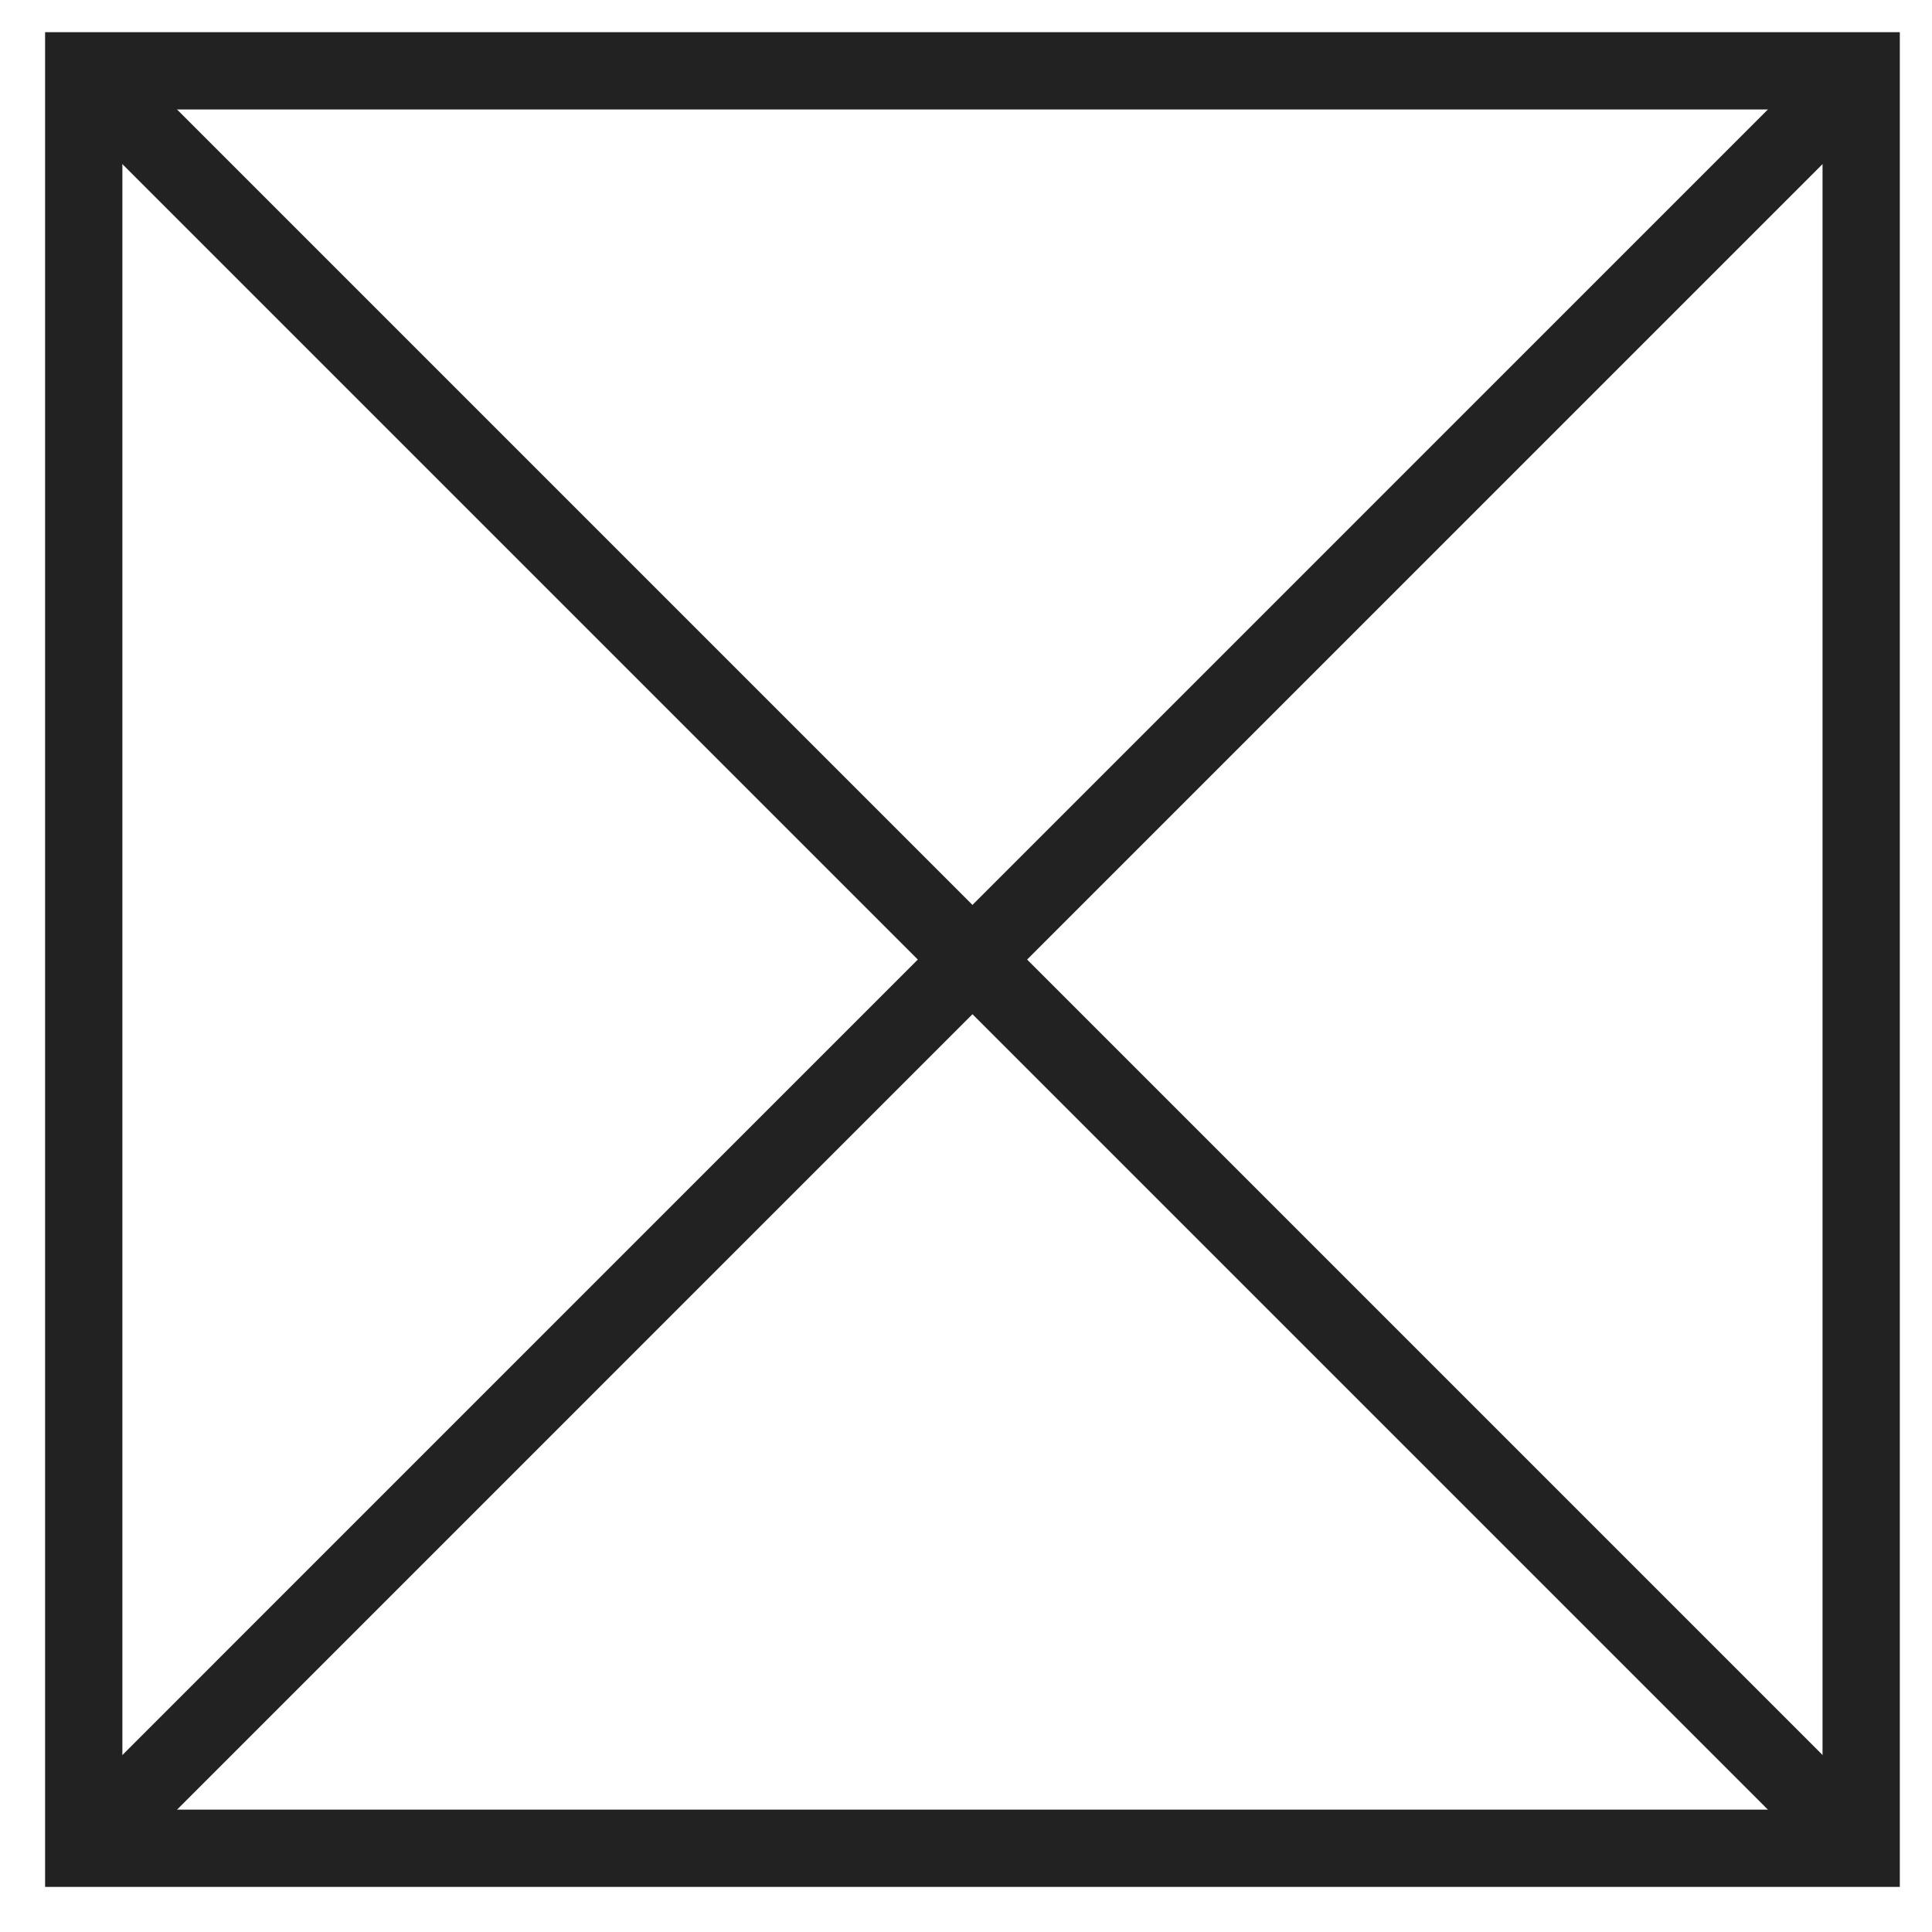
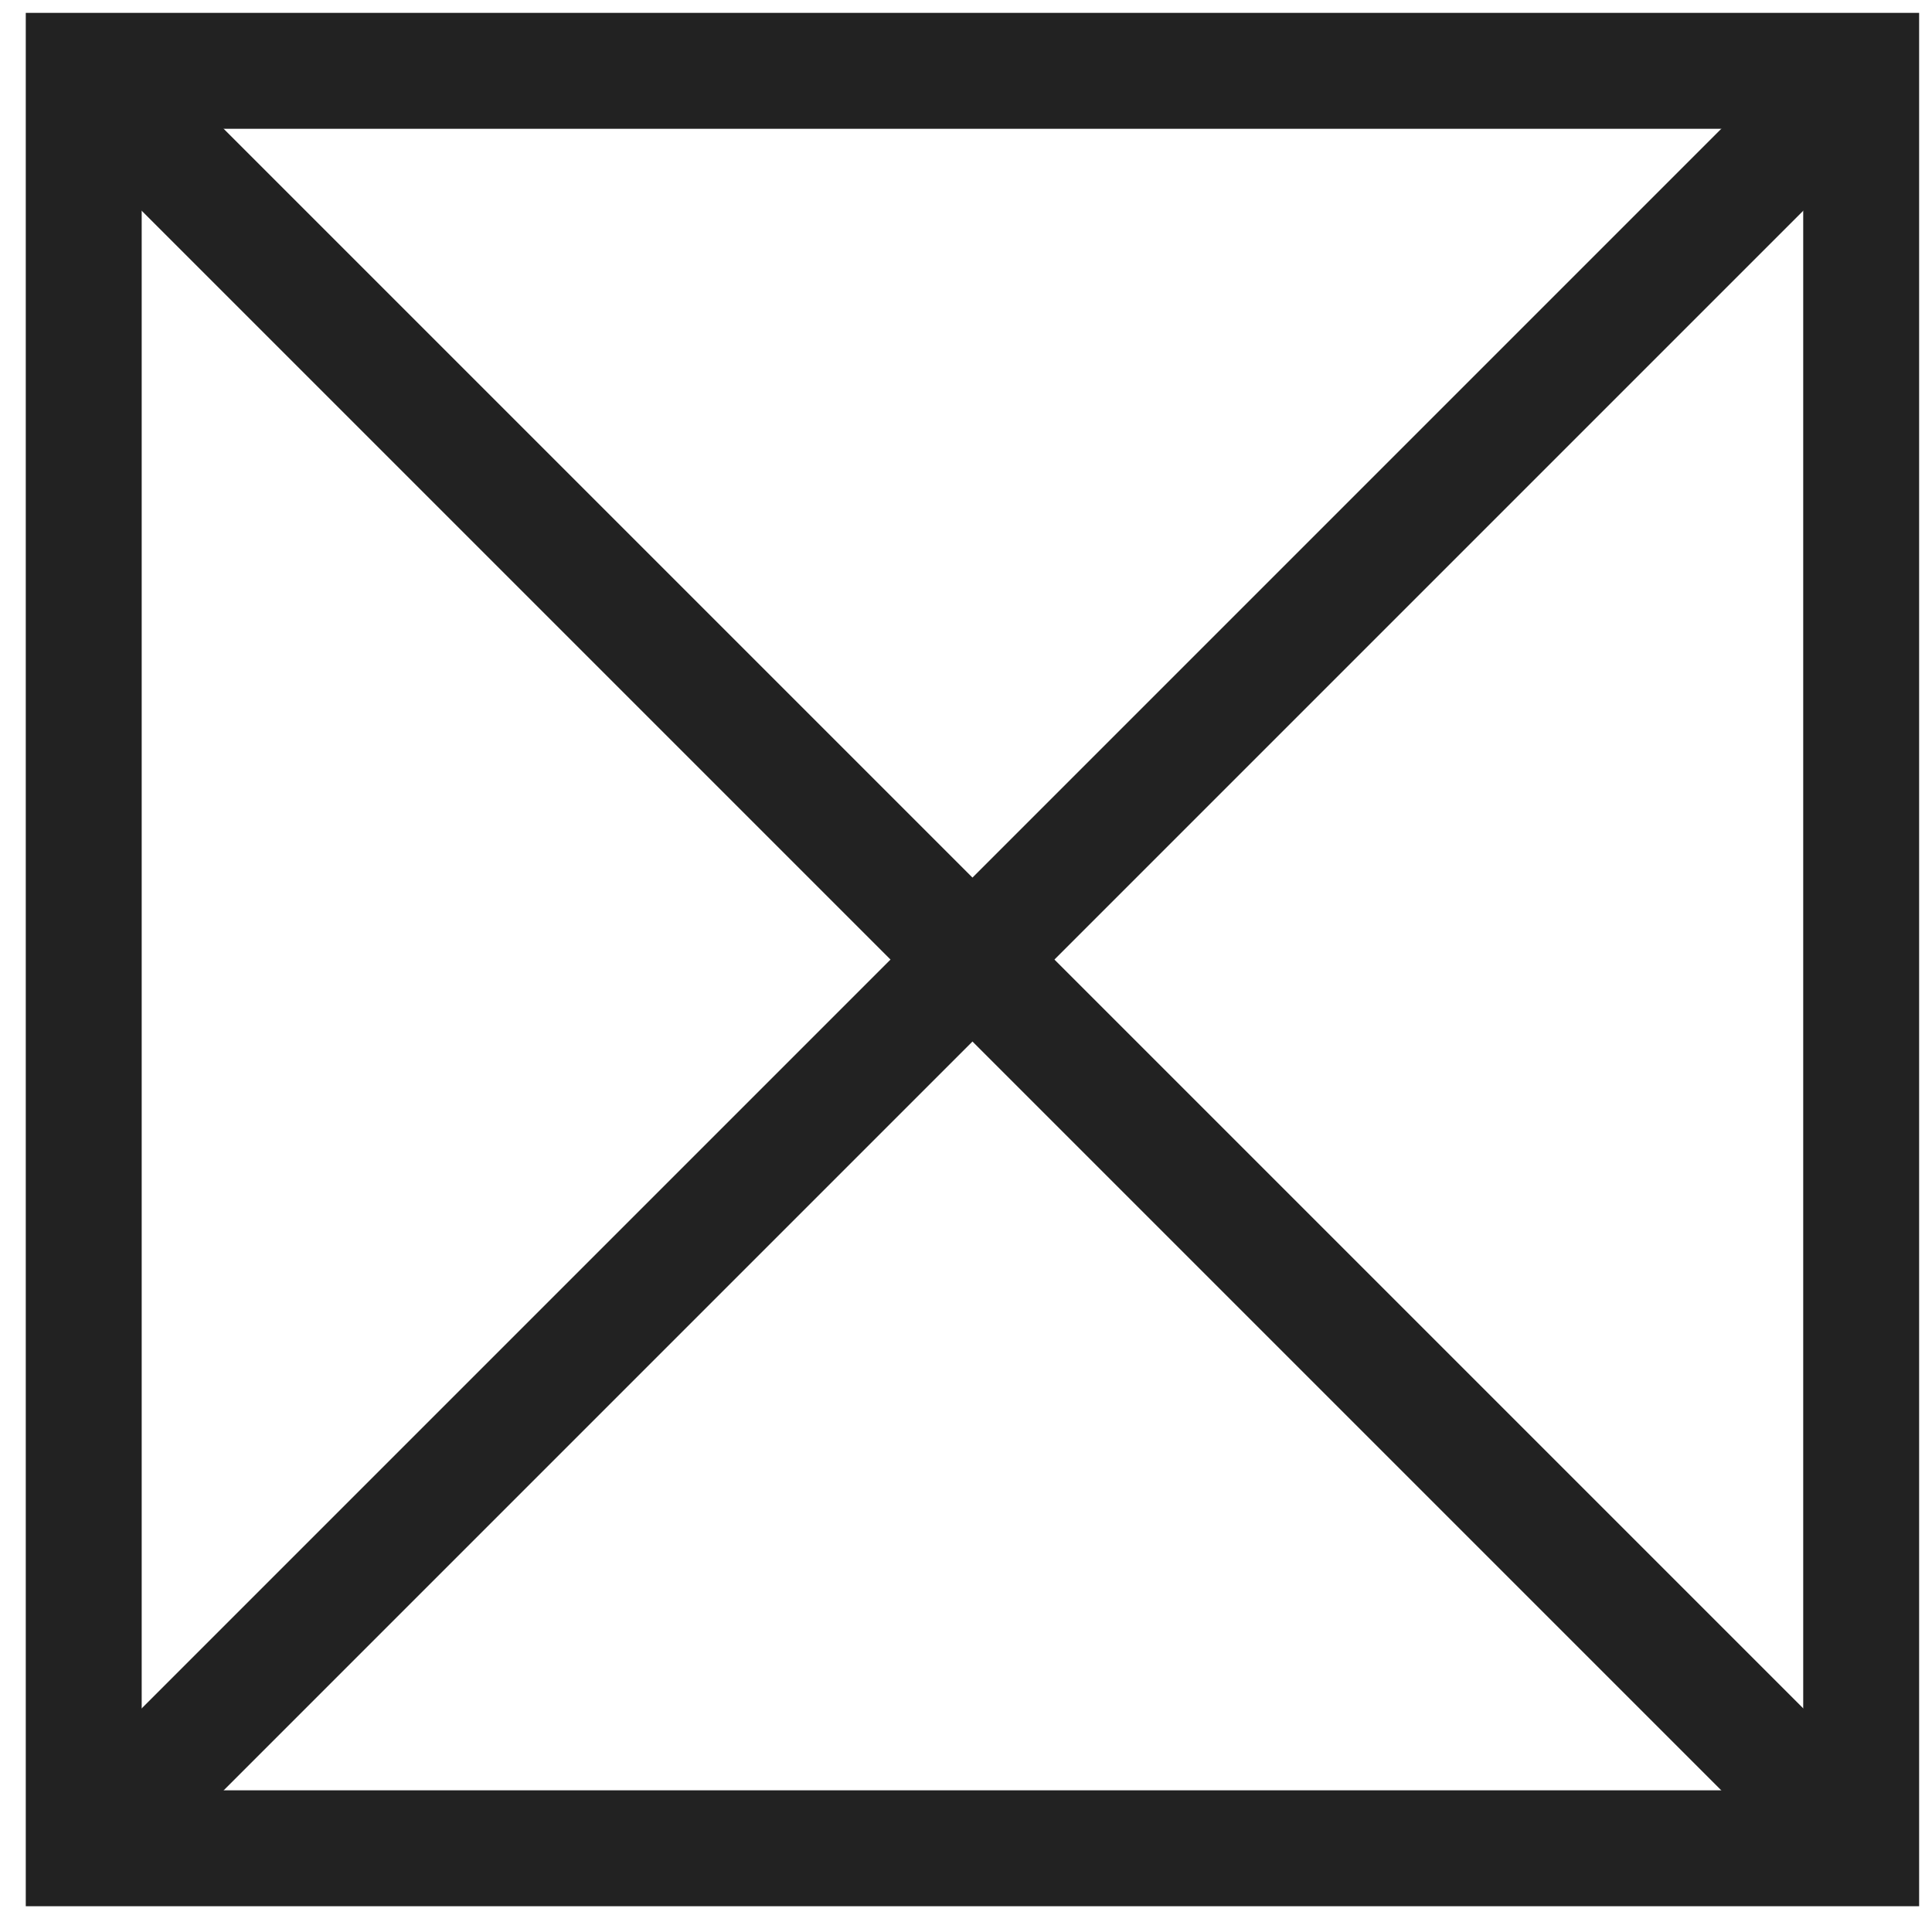
<svg xmlns="http://www.w3.org/2000/svg" version="1.1" id="Layer_1" x="0px" y="0px" width="50px" height="50px" viewBox="0 0 50 50" enable-background="new 0 0 50 50" xml:space="preserve">
-   <rect x="2.167" y="1.833" fill="none" stroke="#222222" stroke-width="2" stroke-linejoin="miter" width="46" height="46" />
-   <line fill="none" stroke="#222222" stroke-width="2" x1="2.167" stroke-linejoin="miter" y1="47.834" x2="48.167" y2="1.833" />
-   <line fill="none" stroke="#222222" stroke-width="2" x1="47.667" stroke-linejoin="miter" y1="47.333" x2="2.167" y2="1.833" />
+   <rect x="2.167" y="1.833" fill="none" stroke="#222222" stroke-width="3" stroke-linejoin="miter" width="46" height="46" />
+   <line fill="none" stroke="#222222" stroke-width="3" x1="2.167" stroke-linejoin="miter" y1="47.834" x2="48.167" y2="1.833" />
+   <line fill="none" stroke="#222222" stroke-width="3" x1="47.667" stroke-linejoin="miter" y1="47.333" x2="2.167" y2="1.833" />
</svg>
